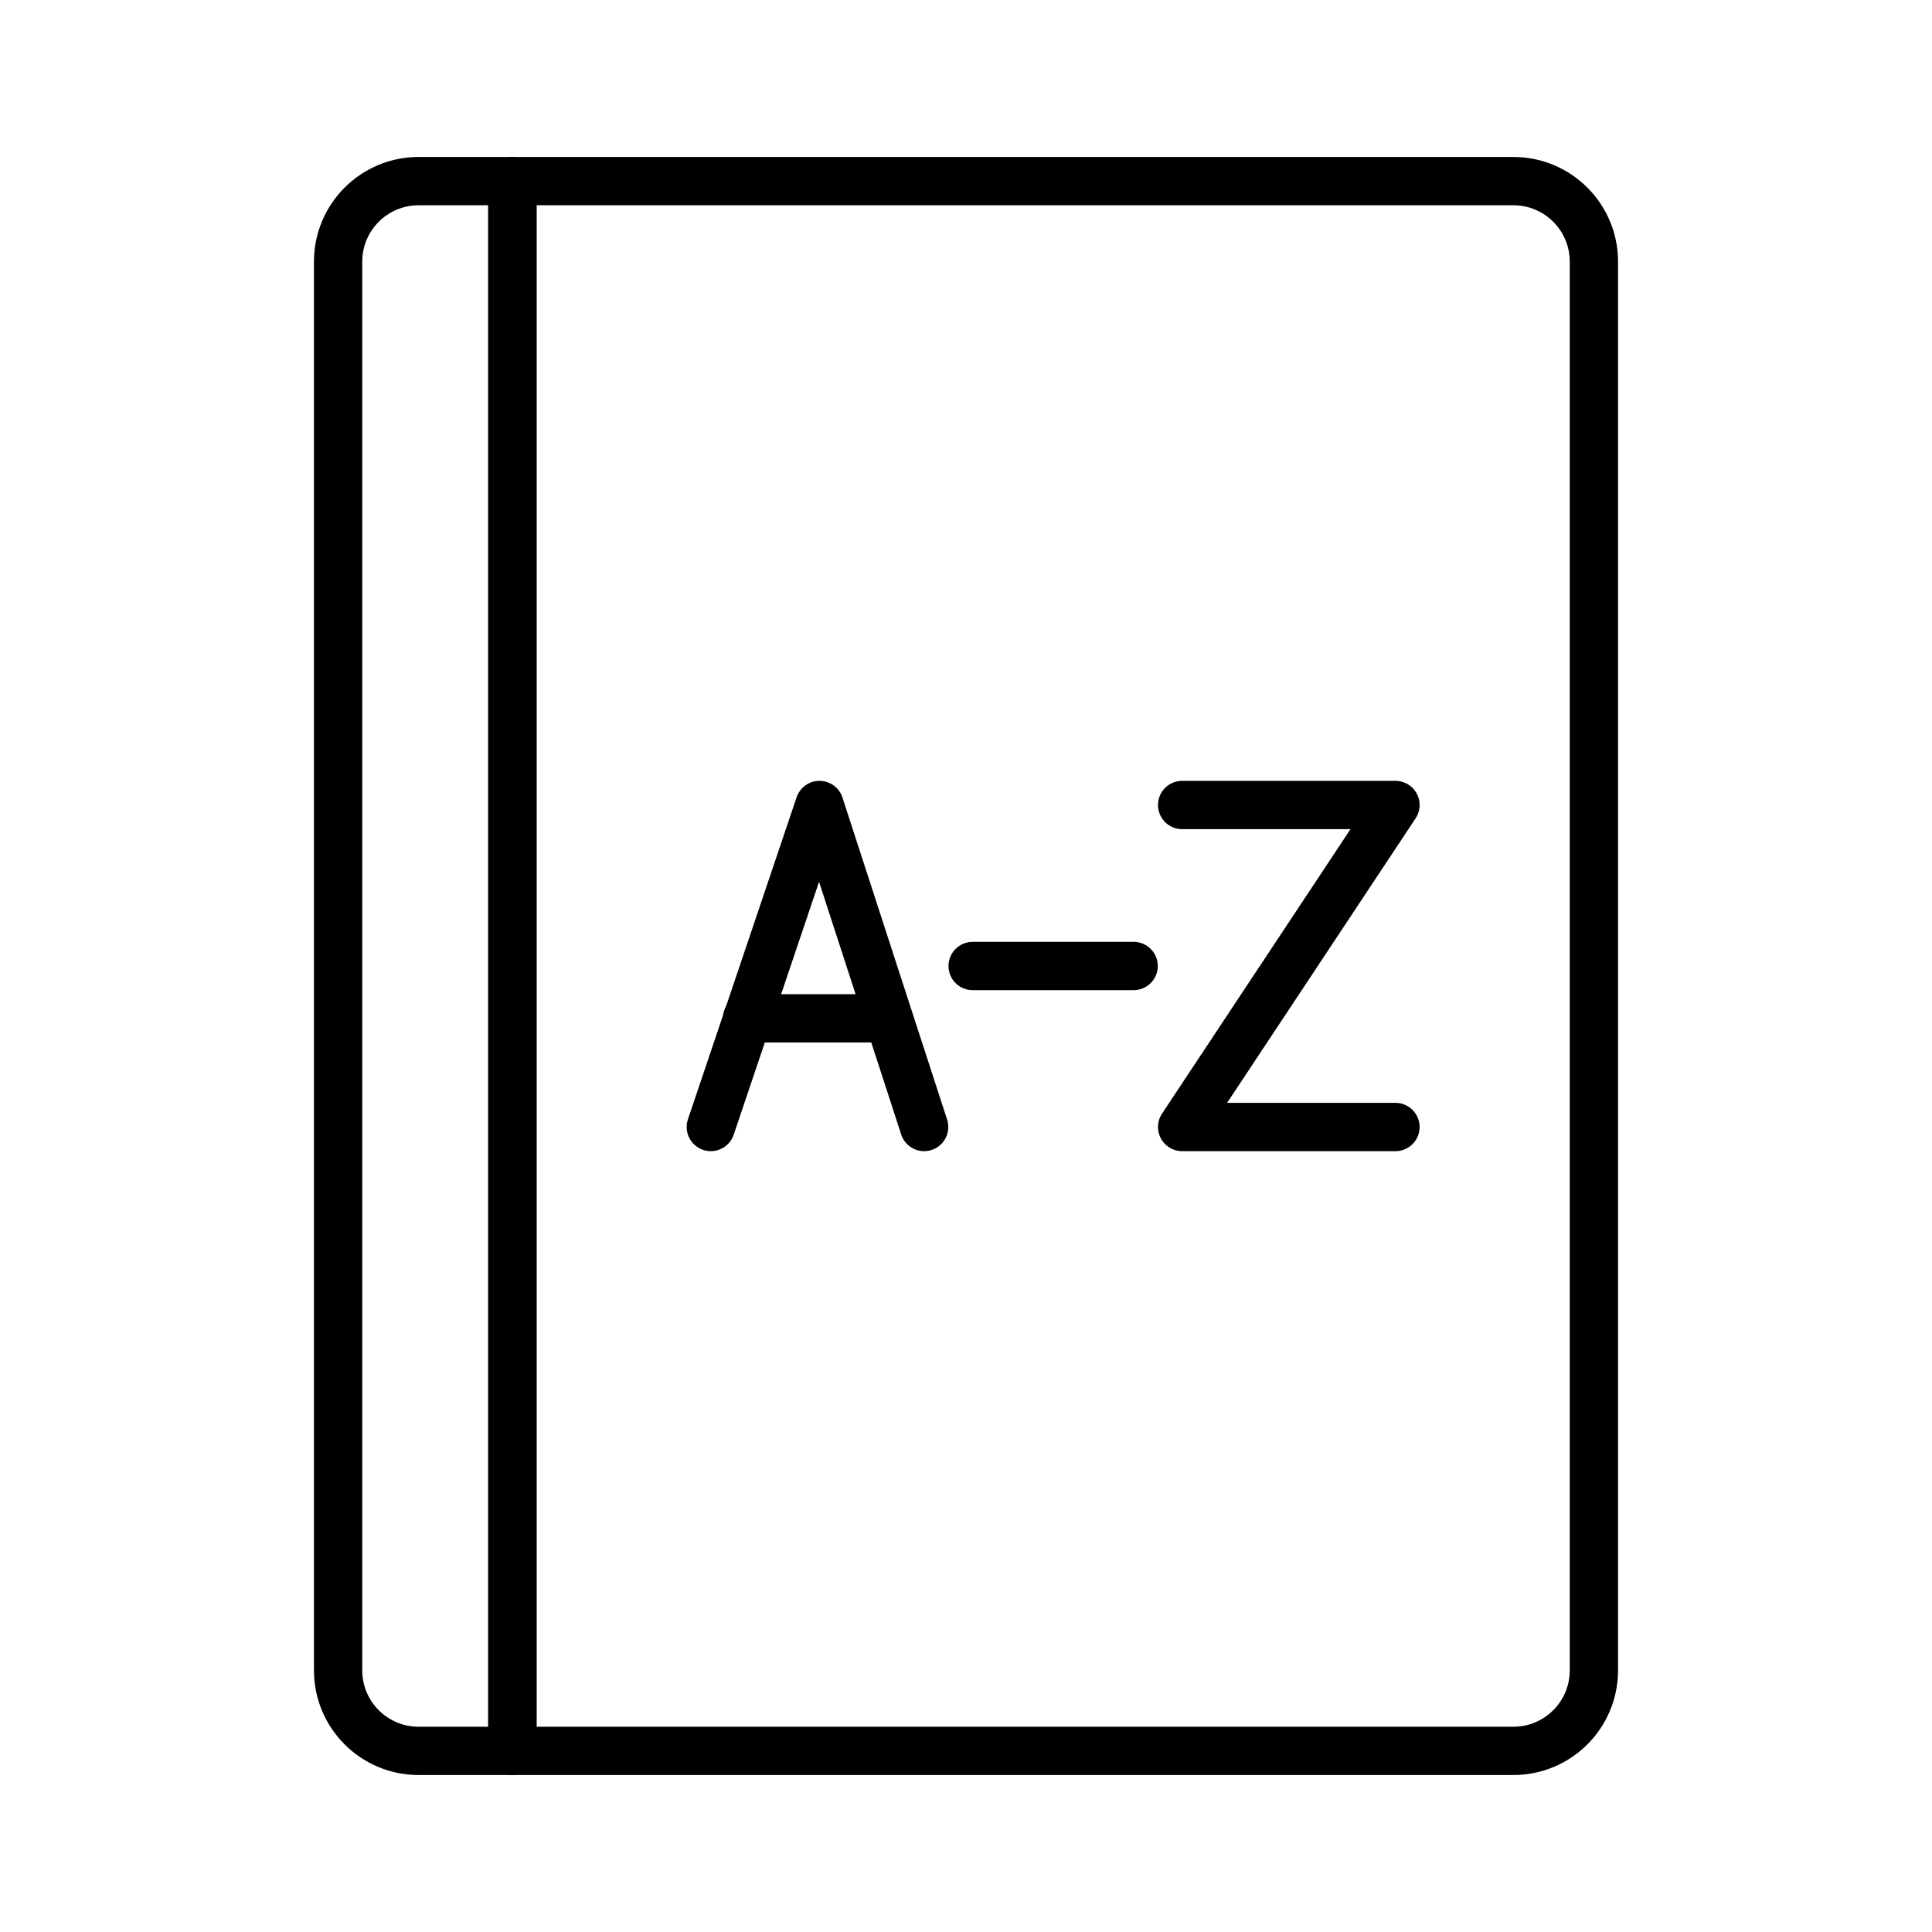
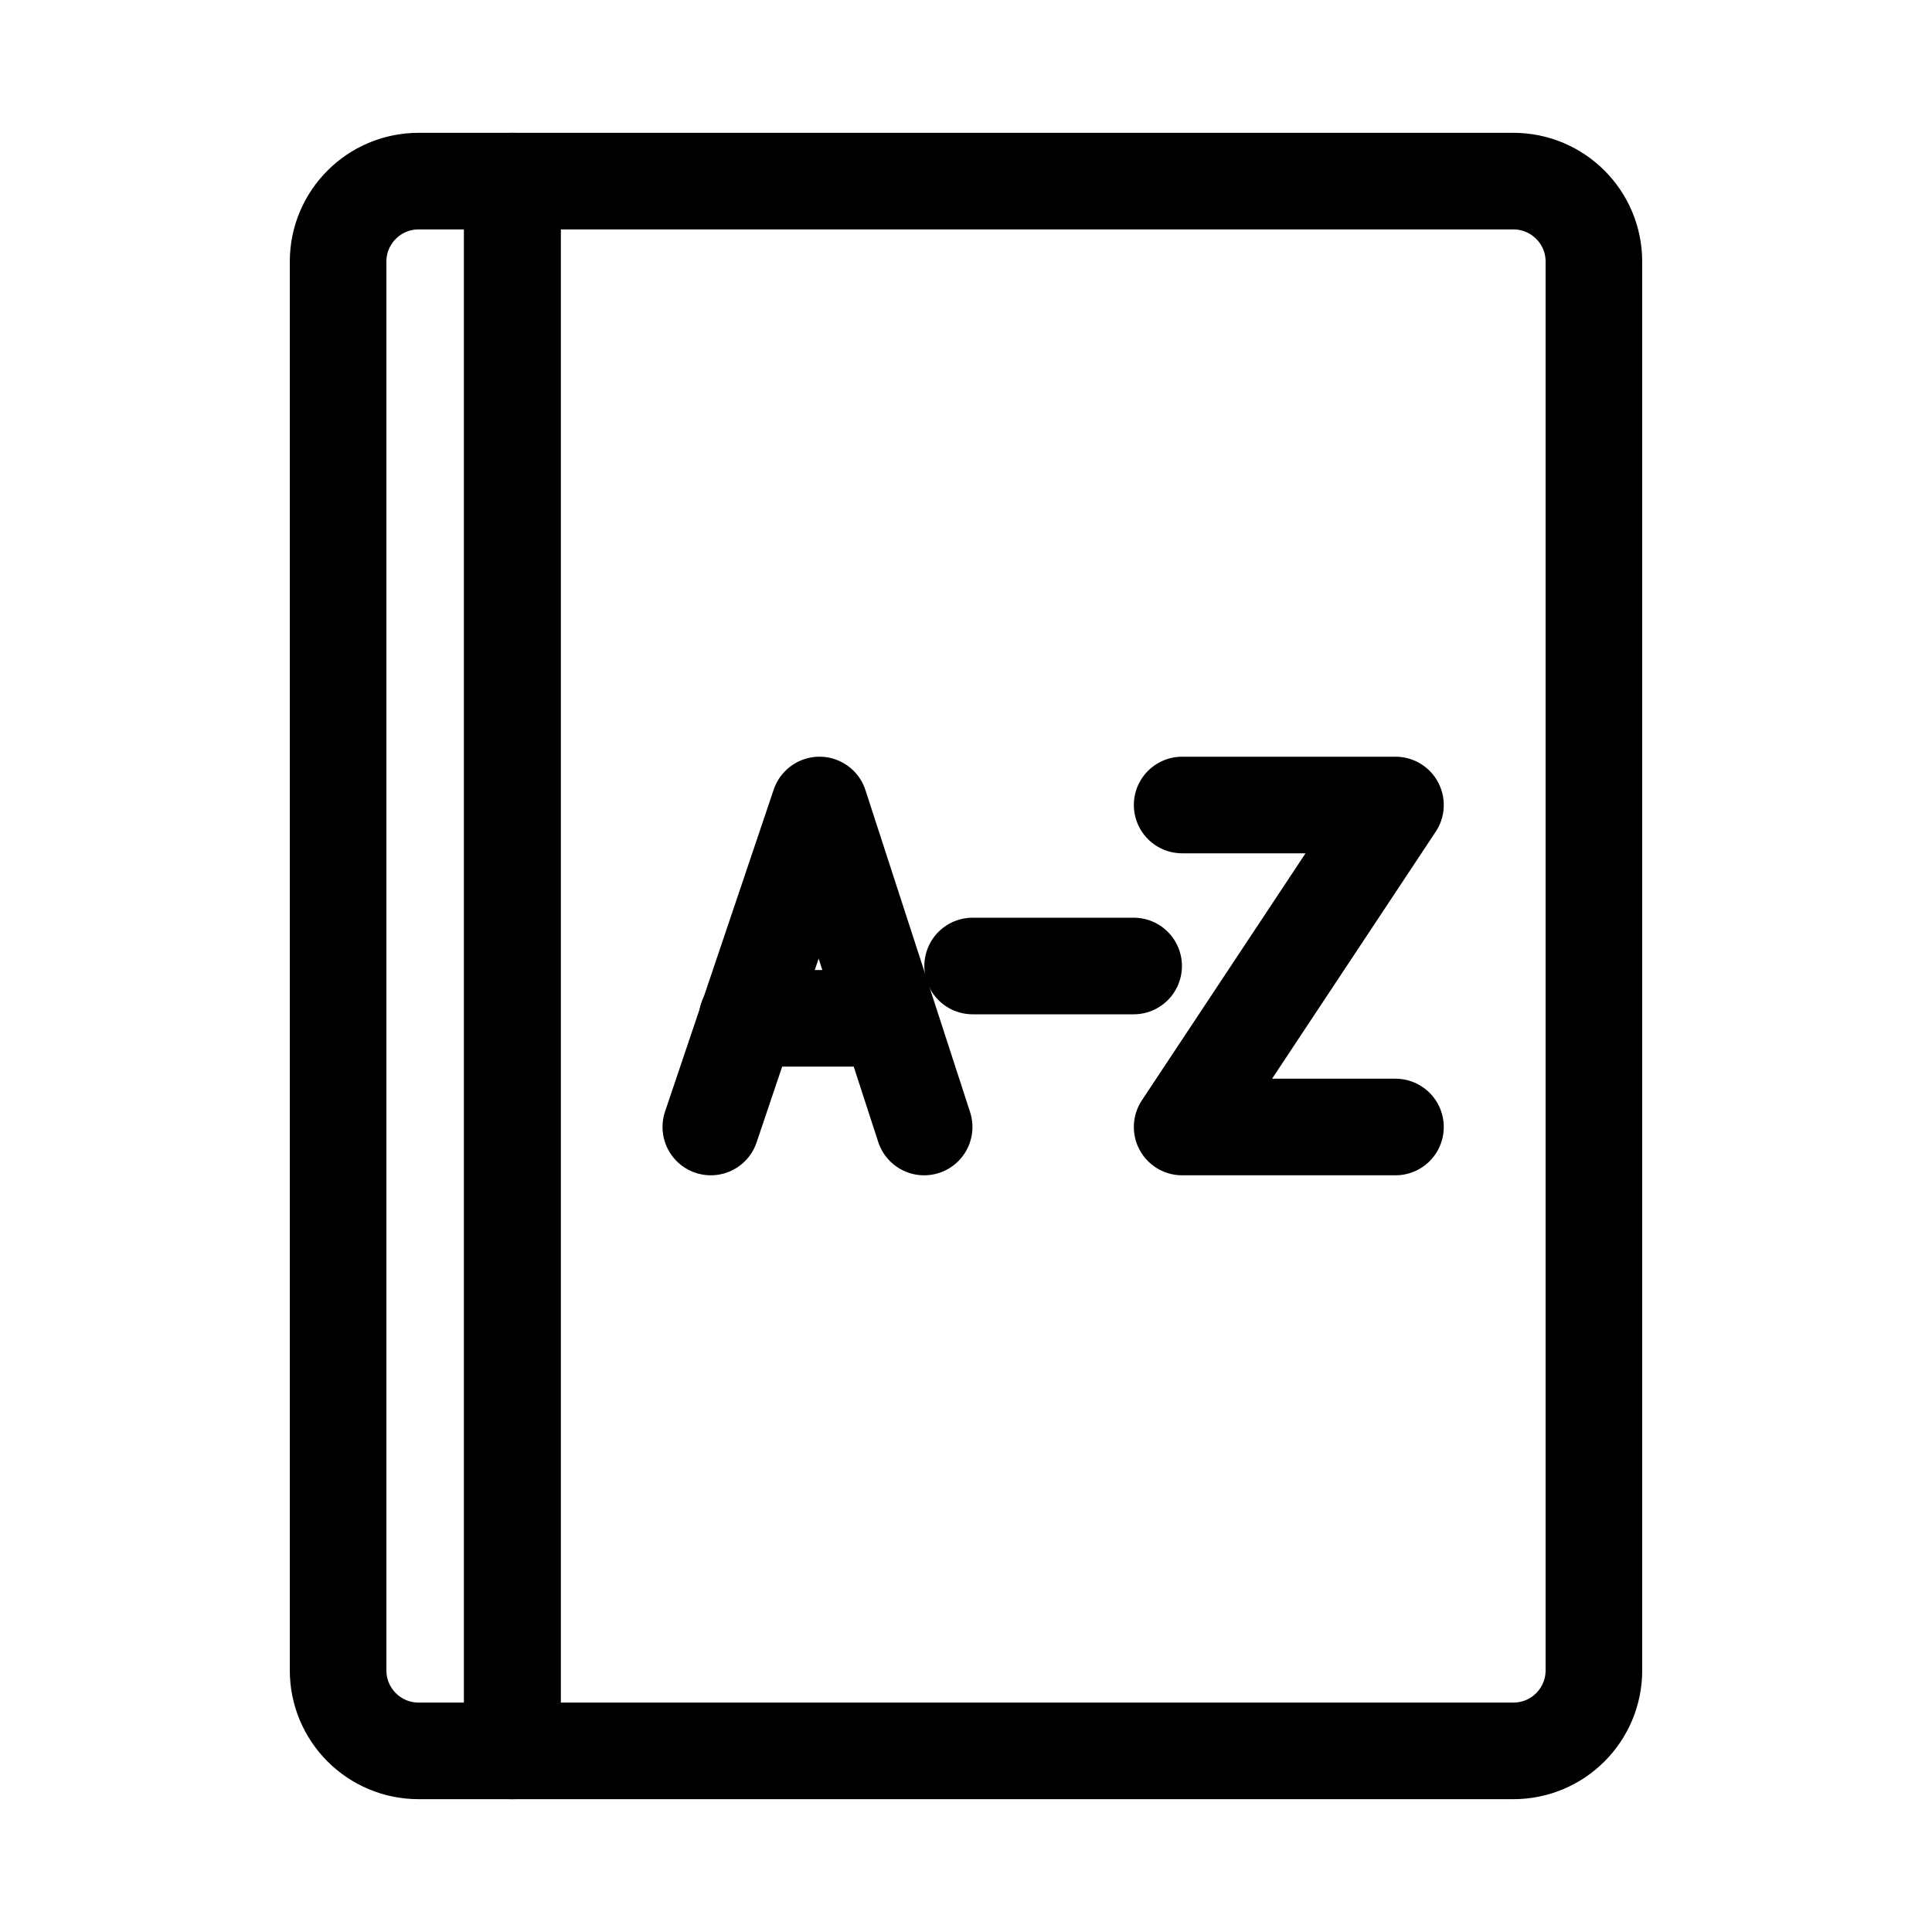
- <svg xmlns="http://www.w3.org/2000/svg" width="800px" height="800px" viewBox="0 0 48 48" fill="#000000" stroke="#000000" stroke-width="1.2">
+ <svg xmlns="http://www.w3.org/2000/svg" width="800px" height="800px" viewBox="0 0 48 48" fill="#000000" stroke="#000000" stroke-width="2.4">
  <g id="SVGRepo_bgCarrier" stroke-width="0" />
  <g id="SVGRepo_tracerCarrier" stroke-linecap="round" stroke-linejoin="round" />
  <g id="SVGRepo_iconCarrier">
    <defs>
      <style>.a{fill:none;stroke:#000000;stroke-linecap:round;stroke-linejoin:round;}</style>
    </defs>
    <polyline class="a" points="22.96 28 20.36 20 17.66 28" />
    <line class="a" x1="18.56" y1="25.3" x2="22.06" y2="25.3" />
    <polyline class="a" points="29.37 20 34.67 20 29.37 28 34.67 28" />
    <line class="a" x1="24.165" y1="24" x2="28.165" y2="24" />
    <path class="a" d="M8.4,6.5v35a2,2,0,0,0,2,2h2.33V4.5H10.4A2,2,0,0,0,8.4,6.5Z" />
    <path class="a" d="M12.73,4.5v39H37.6a2,2,0,0,0,2-2V6.5a2,2,0,0,0-2-2Z" />
  </g>
</svg>
